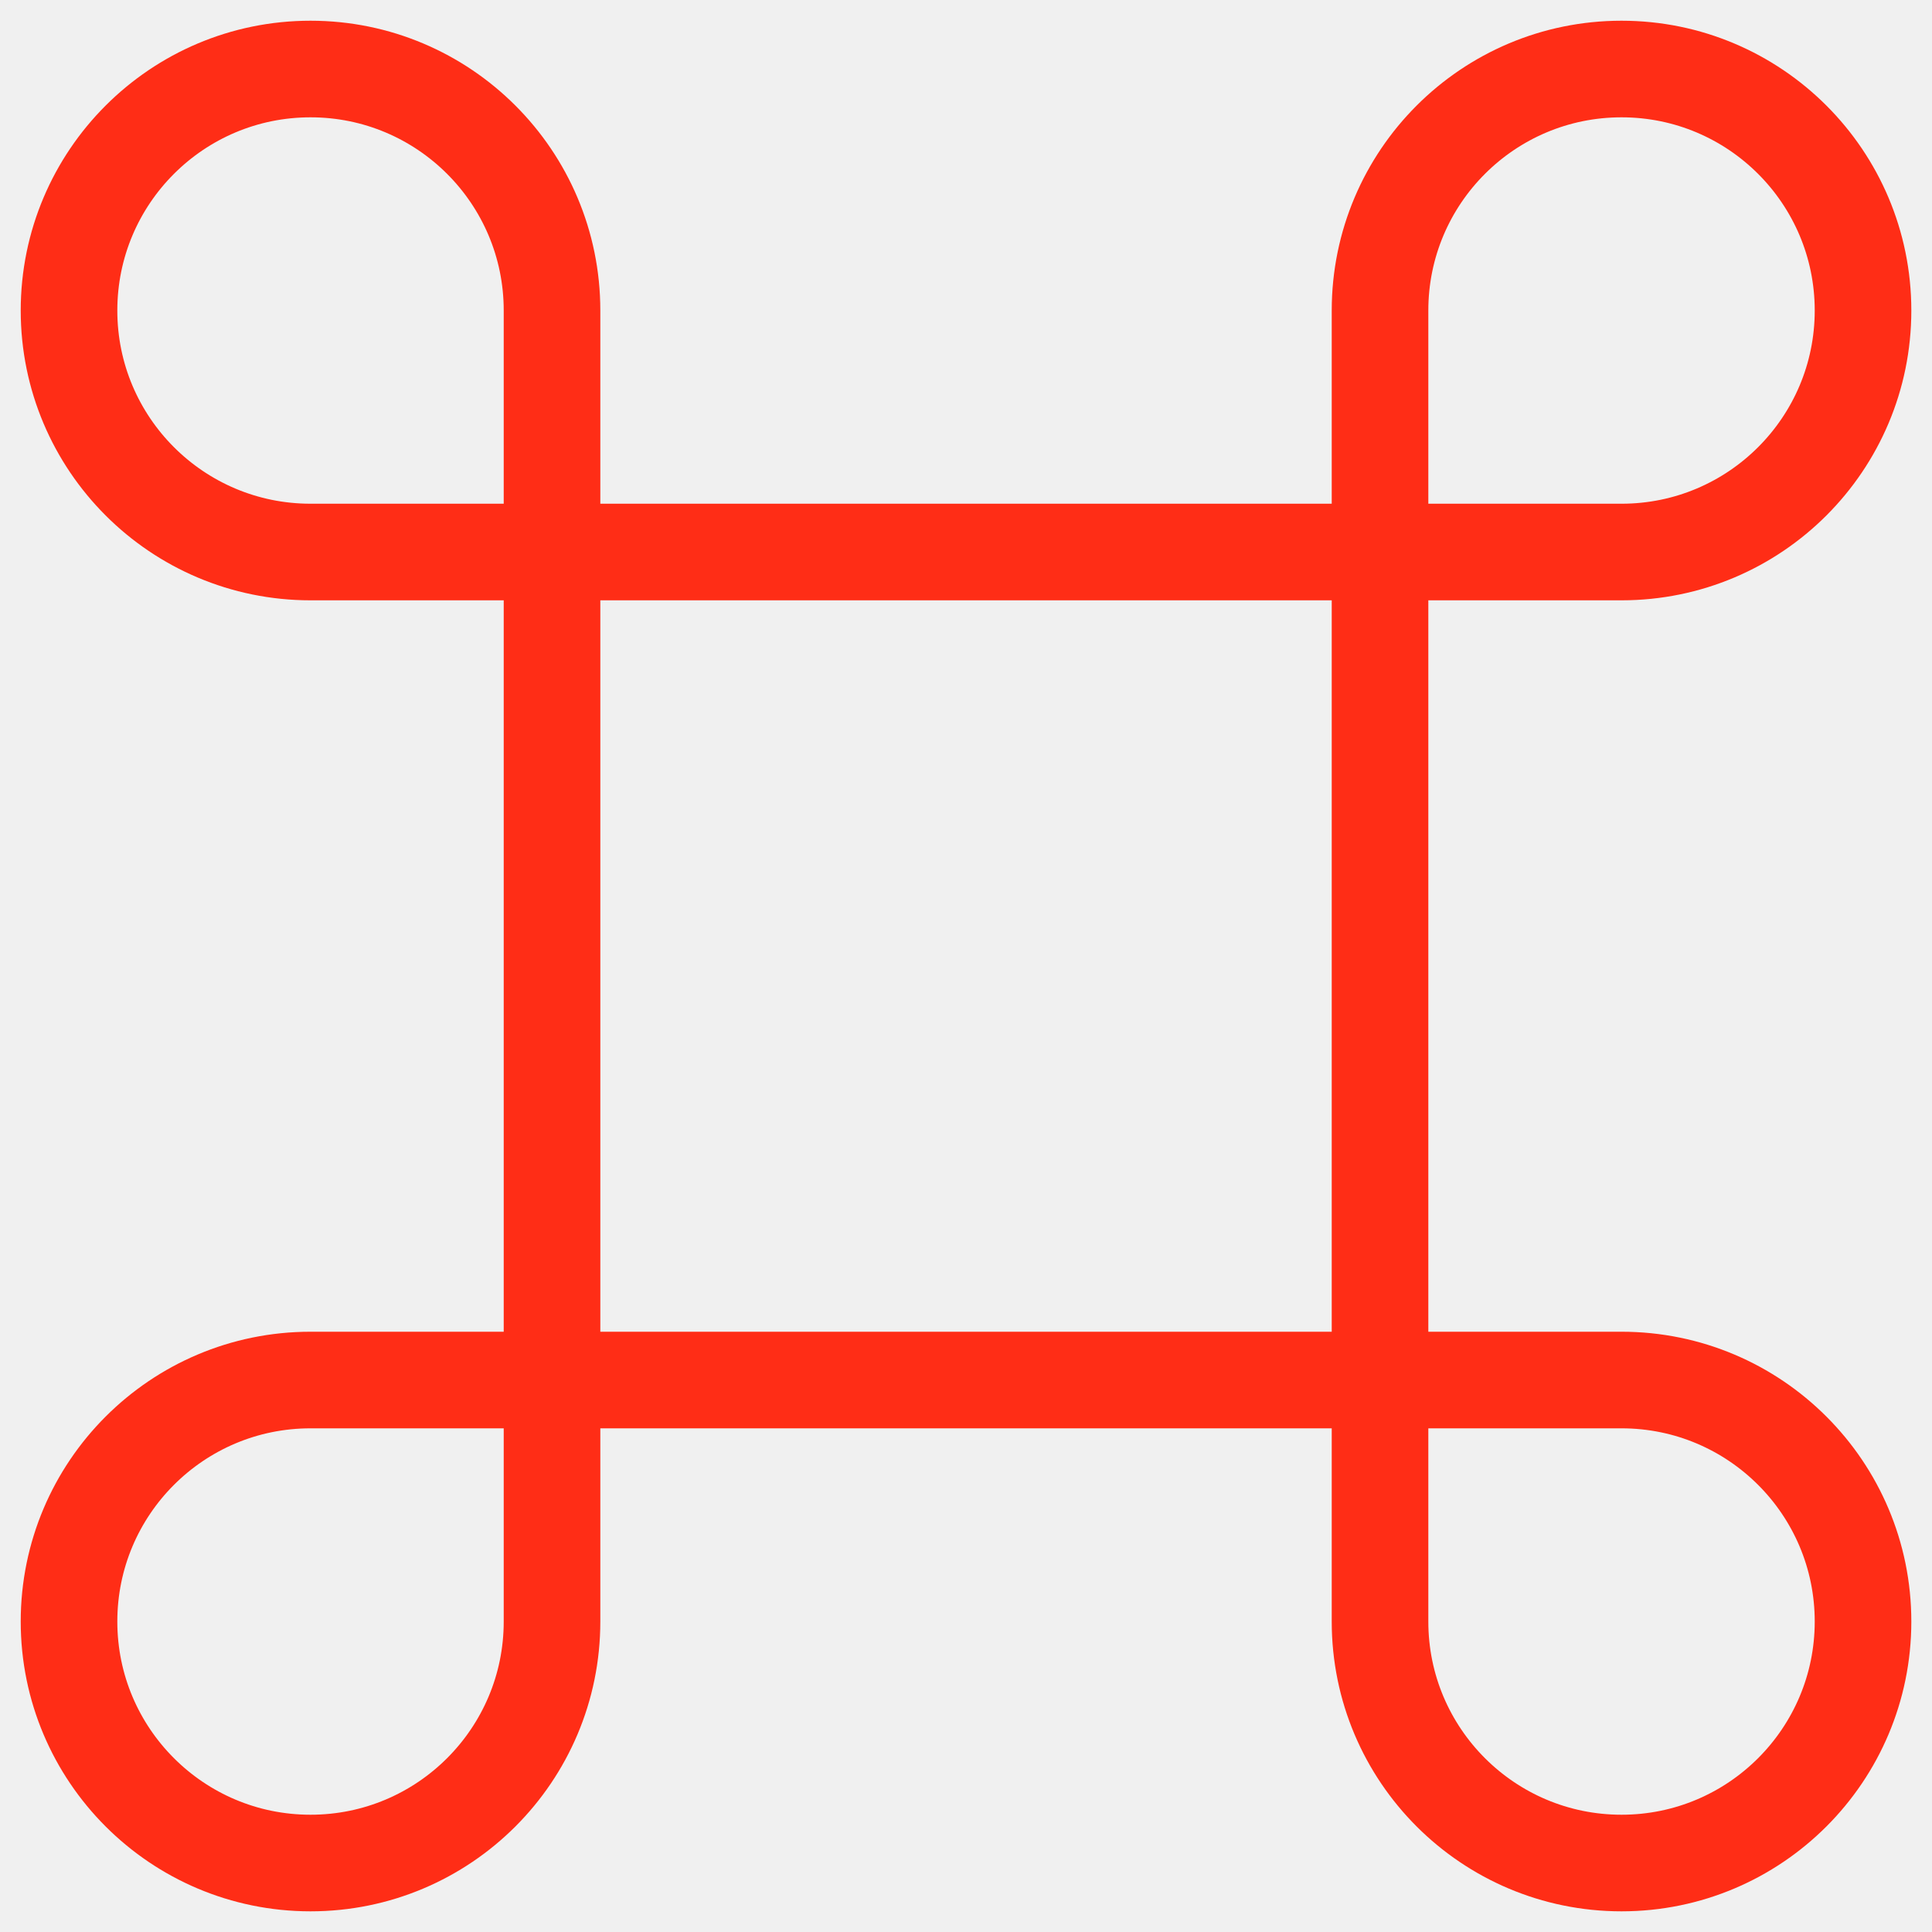
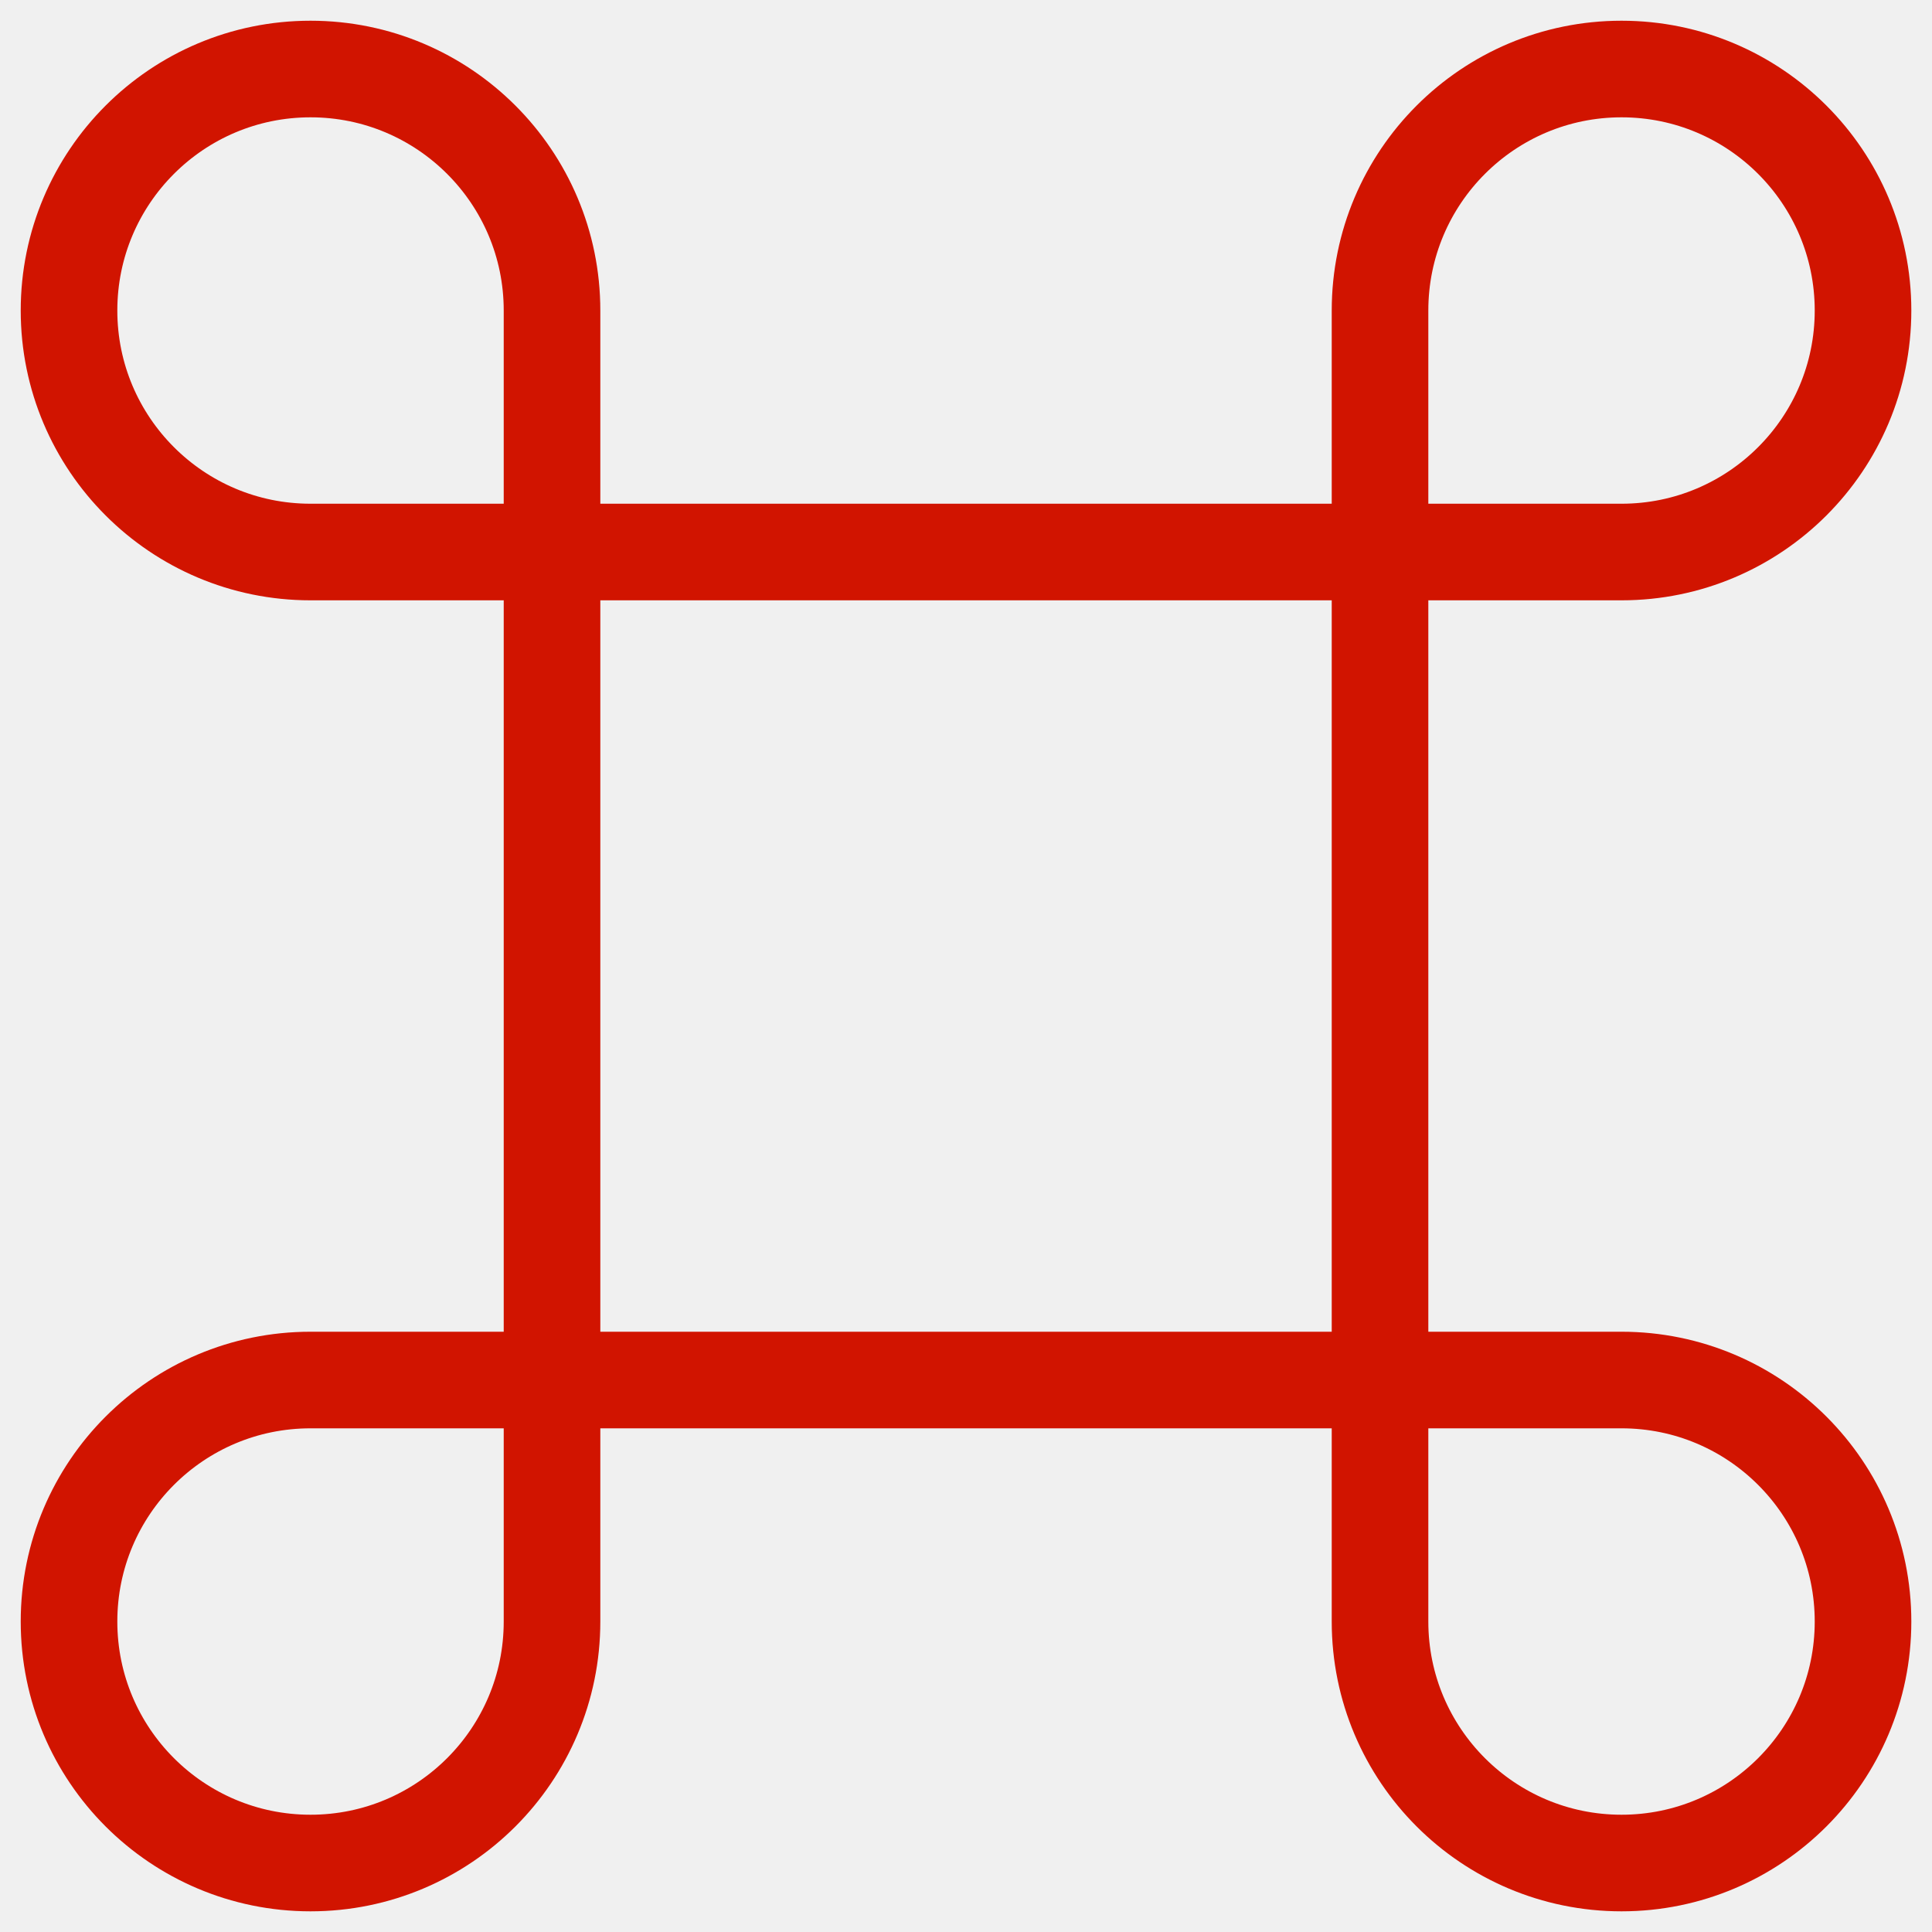
<svg xmlns="http://www.w3.org/2000/svg" width="40" height="40" fill="none" viewBox="0 0 40 40">
  <g clip-path="url(#clip0_203_16480)">
-     <path stroke="#ff2d16" stroke-linecap="round" stroke-linejoin="round" stroke-width="2" d="M33.572 28.572a5 5 0 1 1-5 5V6.429a5 5 0 1 1 5 5H6.429a5 5 0 1 1 5-5v27.143a5 5 0 1 1-5-5z" />
+     <path stroke="#d11400" stroke-linecap="round" stroke-linejoin="round" stroke-width="2" d="M33.572 28.572a5 5 0 1 1-5 5V6.429a5 5 0 1 1 5 5H6.429a5 5 0 1 1 5-5v27.143a5 5 0 1 1-5-5z" />
  </g>
  <defs>
    <clipPath id="clip0_203_16480">
      <path fill="#fff" d="M0 0h40v40H0z" />
    </clipPath>
  </defs>
</svg>
